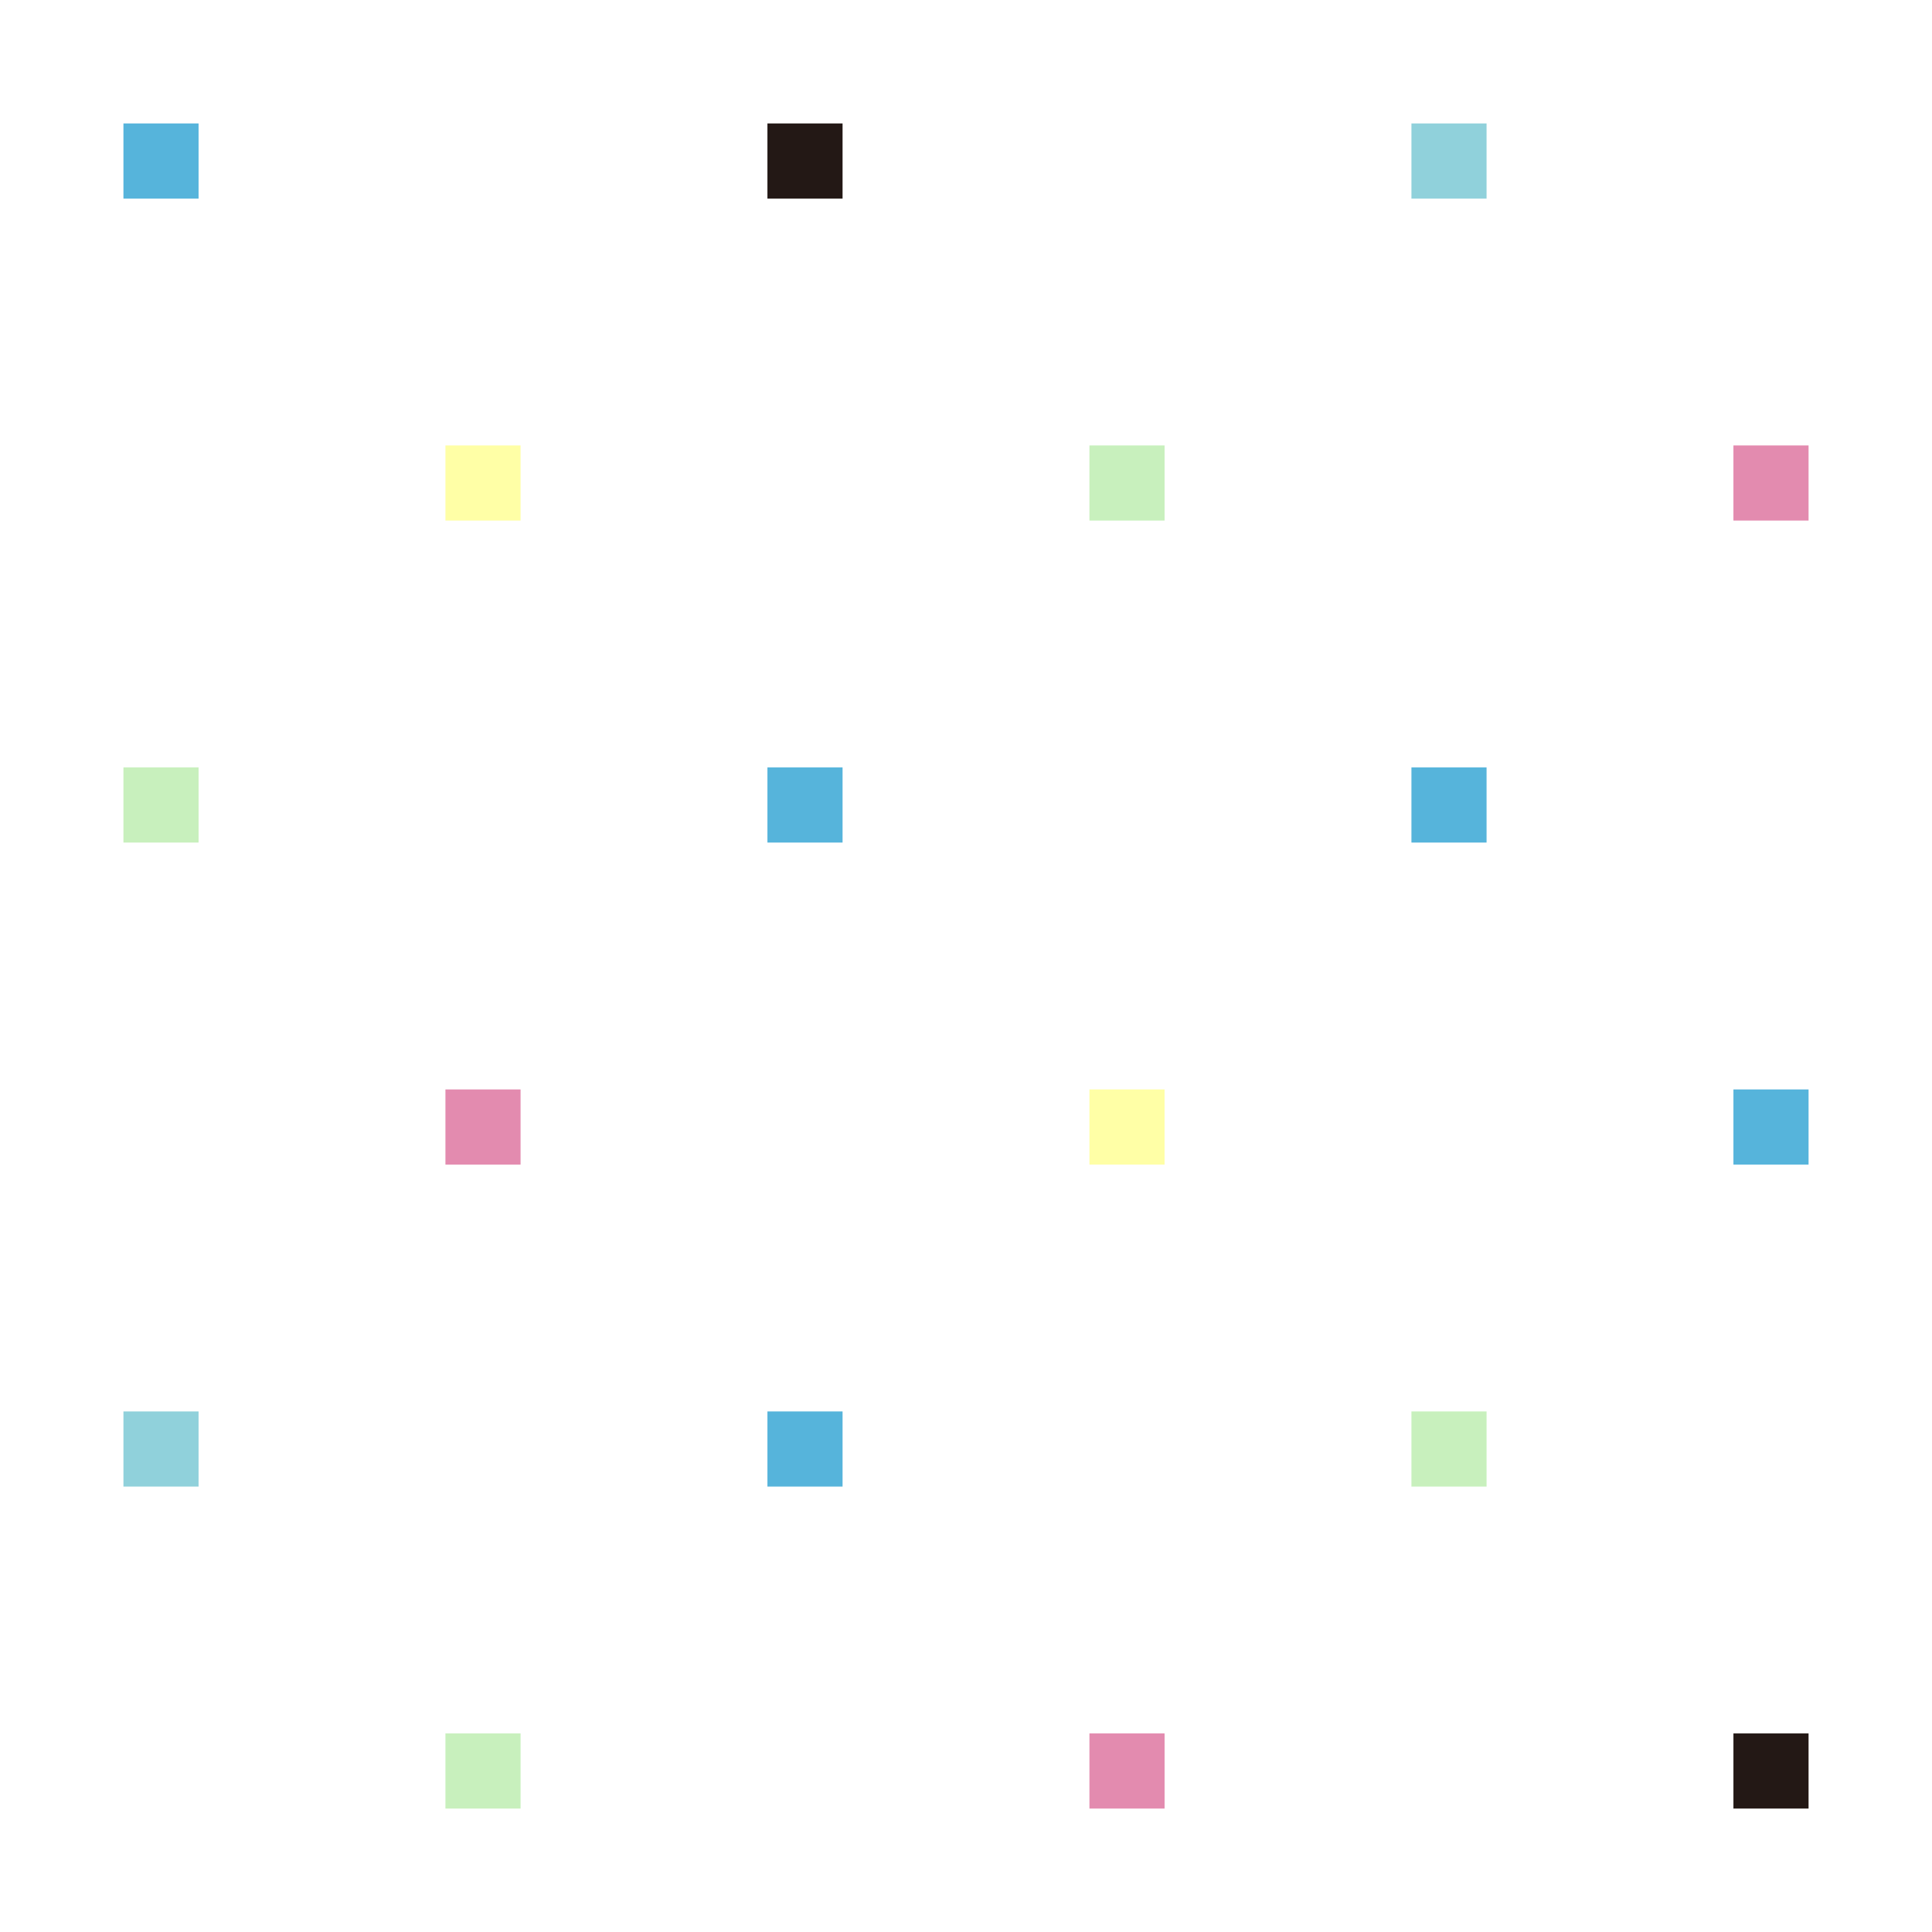
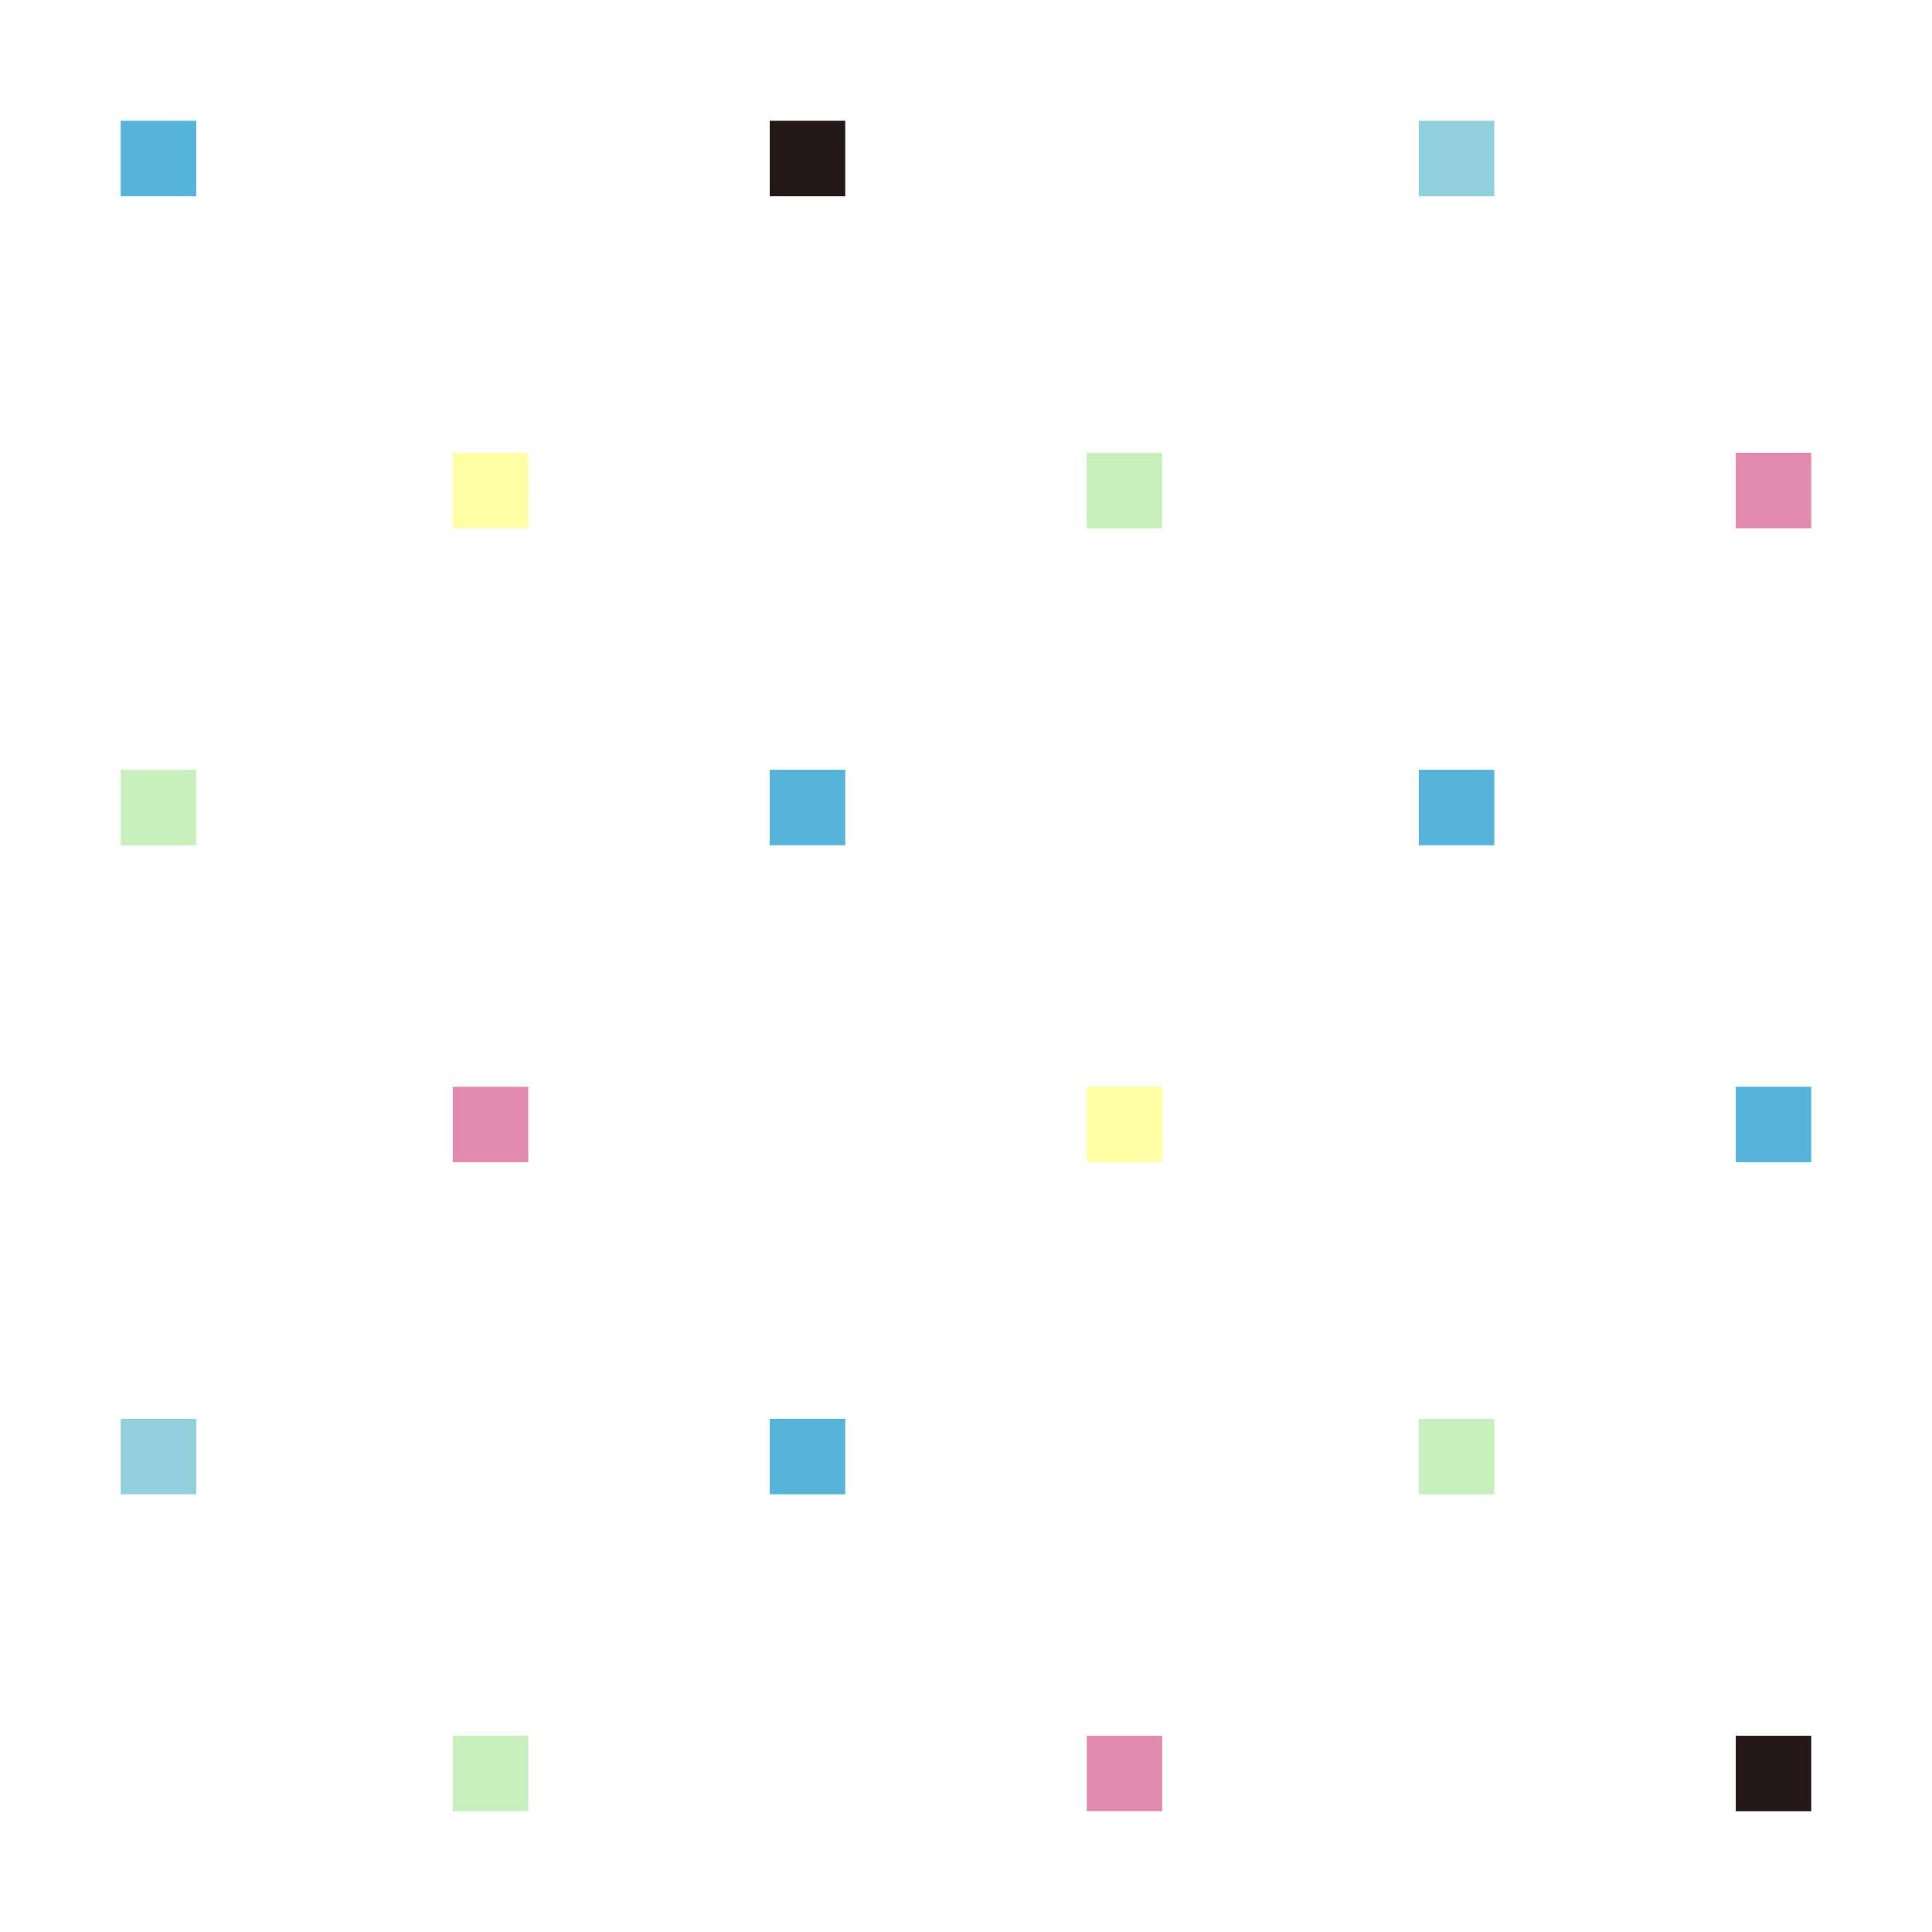
- <svg xmlns="http://www.w3.org/2000/svg" version="1.1" id="_x38_" x="0px" y="0px" viewBox="0 0 128 128" style="enable-background:new 0 0 128 128;" xml:space="preserve">
-   <style type="text/css">
- 	.st0{fill:#FFFFFF;}
- 	.st1{fill:#56B4DB;}
- 	.st2{fill:#FFFFA6;}
- 	.st3{fill:#C8F0BD;}
- 	.st4{fill:#E38BAF;}
- 	.st5{fill:#231815;}
- 	.st6{fill:#90D1DB;}
- </style>
-   <g>
-     <rect class="st0" width="128" height="128" />
-     <g>
-       <rect x="50.844" y="50.844" class="st1" width="4.978" height="4.978" />
-     </g>
-     <g>
-       <rect x="72.178" y="72.178" class="st2" width="4.978" height="4.978" />
-     </g>
-     <g>
-       <rect x="93.511" y="50.844" class="st1" width="4.978" height="4.978" />
-     </g>
-     <g>
-       <rect x="114.844" y="72.178" class="st1" width="4.978" height="4.978" />
-     </g>
-     <g>
-       <g>
-         <rect x="29.511" y="29.511" class="st2" width="4.978" height="4.978" />
-       </g>
-       <g>
-         <rect x="72.178" y="29.511" class="st3" width="4.978" height="4.978" />
-       </g>
-       <g>
-         <rect x="114.844" y="29.511" class="st4" width="4.978" height="4.978" />
-       </g>
-       <g>
-         <g>
-           <rect x="8.178" y="8.178" class="st1" width="4.978" height="4.978" />
-         </g>
-         <g>
-           <rect x="50.844" y="8.178" class="st5" width="4.978" height="4.978" />
-         </g>
-         <g>
-           <rect x="93.511" y="8.178" class="st6" width="4.978" height="4.978" />
-         </g>
-       </g>
-     </g>
-     <g>
-       <g>
-         <rect x="29.511" y="114.844" class="st3" width="4.978" height="4.978" />
-       </g>
-       <g>
-         <rect x="72.178" y="114.844" class="st4" width="4.978" height="4.978" />
-       </g>
-       <g>
-         <rect x="114.844" y="114.844" class="st5" width="4.978" height="4.978" />
-       </g>
-       <g>
-         <g>
-           <rect x="8.178" y="93.511" class="st6" width="4.978" height="4.978" />
-         </g>
-         <g>
-           <rect x="50.844" y="93.511" class="st1" width="4.978" height="4.978" />
-         </g>
-         <g>
-           <rect x="93.511" y="93.511" class="st3" width="4.978" height="4.978" />
-         </g>
-       </g>
-     </g>
-     <g>
-       <rect x="8.178" y="50.844" class="st3" width="4.978" height="4.978" />
-     </g>
-     <g>
-       <rect x="29.511" y="72.178" class="st4" width="4.978" height="4.978" />
-     </g>
-   </g>
+ <svg xmlns="http://www.w3.org/2000/svg" version="1.1" id="_x38_" x="0" y="0" viewBox="0 0 128 128" xml:space="preserve">
+   <style>.st1{fill:#56b4db}.st2{fill:#ffffa6}.st3{fill:#c8f0bd}.st4{fill:#e38baf}.st5{fill:#231815}.st6{fill:#90d1db}</style>
+   <path fill="#fff" d="M0 0h128v128H0z" />
+   <path class="st1" d="M51 51h5v5h-5z" />
+   <path class="st2" d="M72 72h5v5h-5z" />
+   <path class="st1" d="M94 51h5v5h-5zM115 72h5v5h-5z" />
+   <path class="st2" d="M30 30h5v5h-5z" />
+   <path class="st3" d="M72 30h5v5h-5z" />
+   <path class="st4" d="M115 30h5v5h-5z" />
+   <path class="st1" d="M8 8h5v5H8z" />
+   <path class="st5" d="M51 8h5v5h-5z" />
+   <path class="st6" d="M94 8h5v5h-5z" />
+   <path class="st3" d="M30 115h5v5h-5z" />
+   <path class="st4" d="M72 115h5v5h-5z" />
+   <path class="st5" d="M115 115h5v5h-5z" />
+   <path class="st6" d="M8 94h5v5H8z" />
+   <path class="st1" d="M51 94h5v5h-5z" />
+   <path class="st3" d="M94 94h5v5h-5zM8 51h5v5H8z" />
+   <path class="st4" d="M30 72h5v5h-5z" />
</svg>
